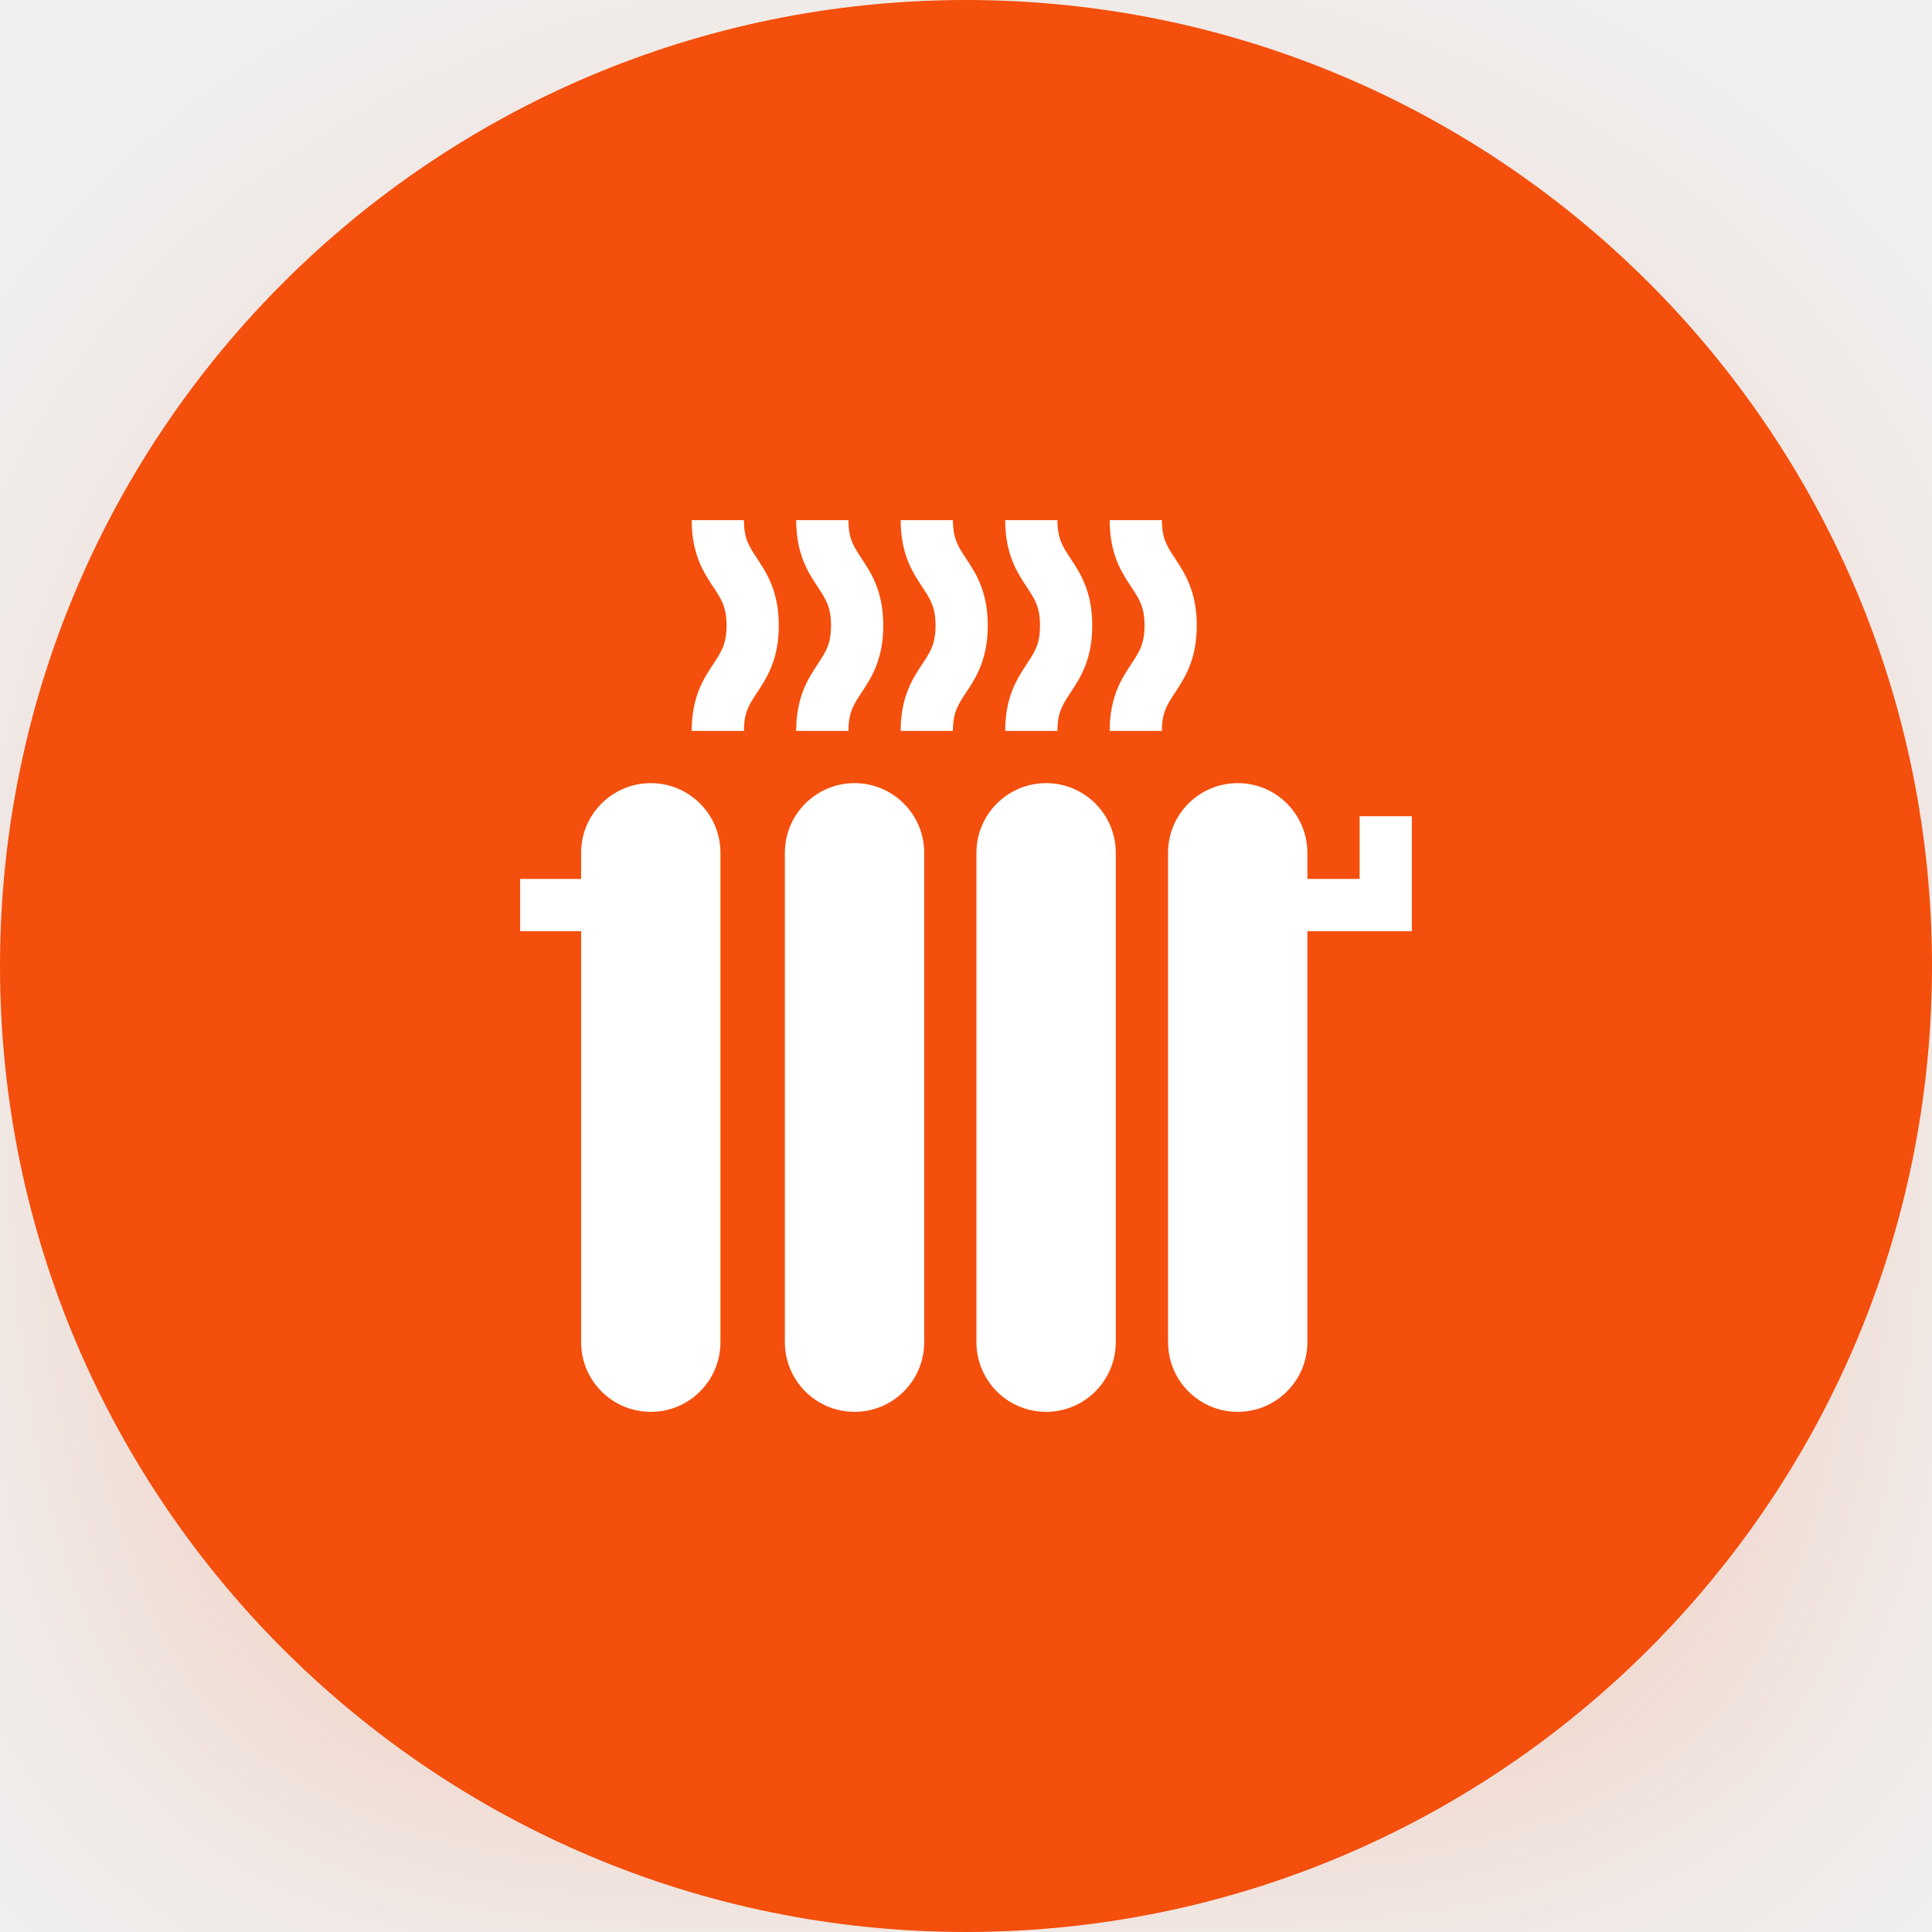
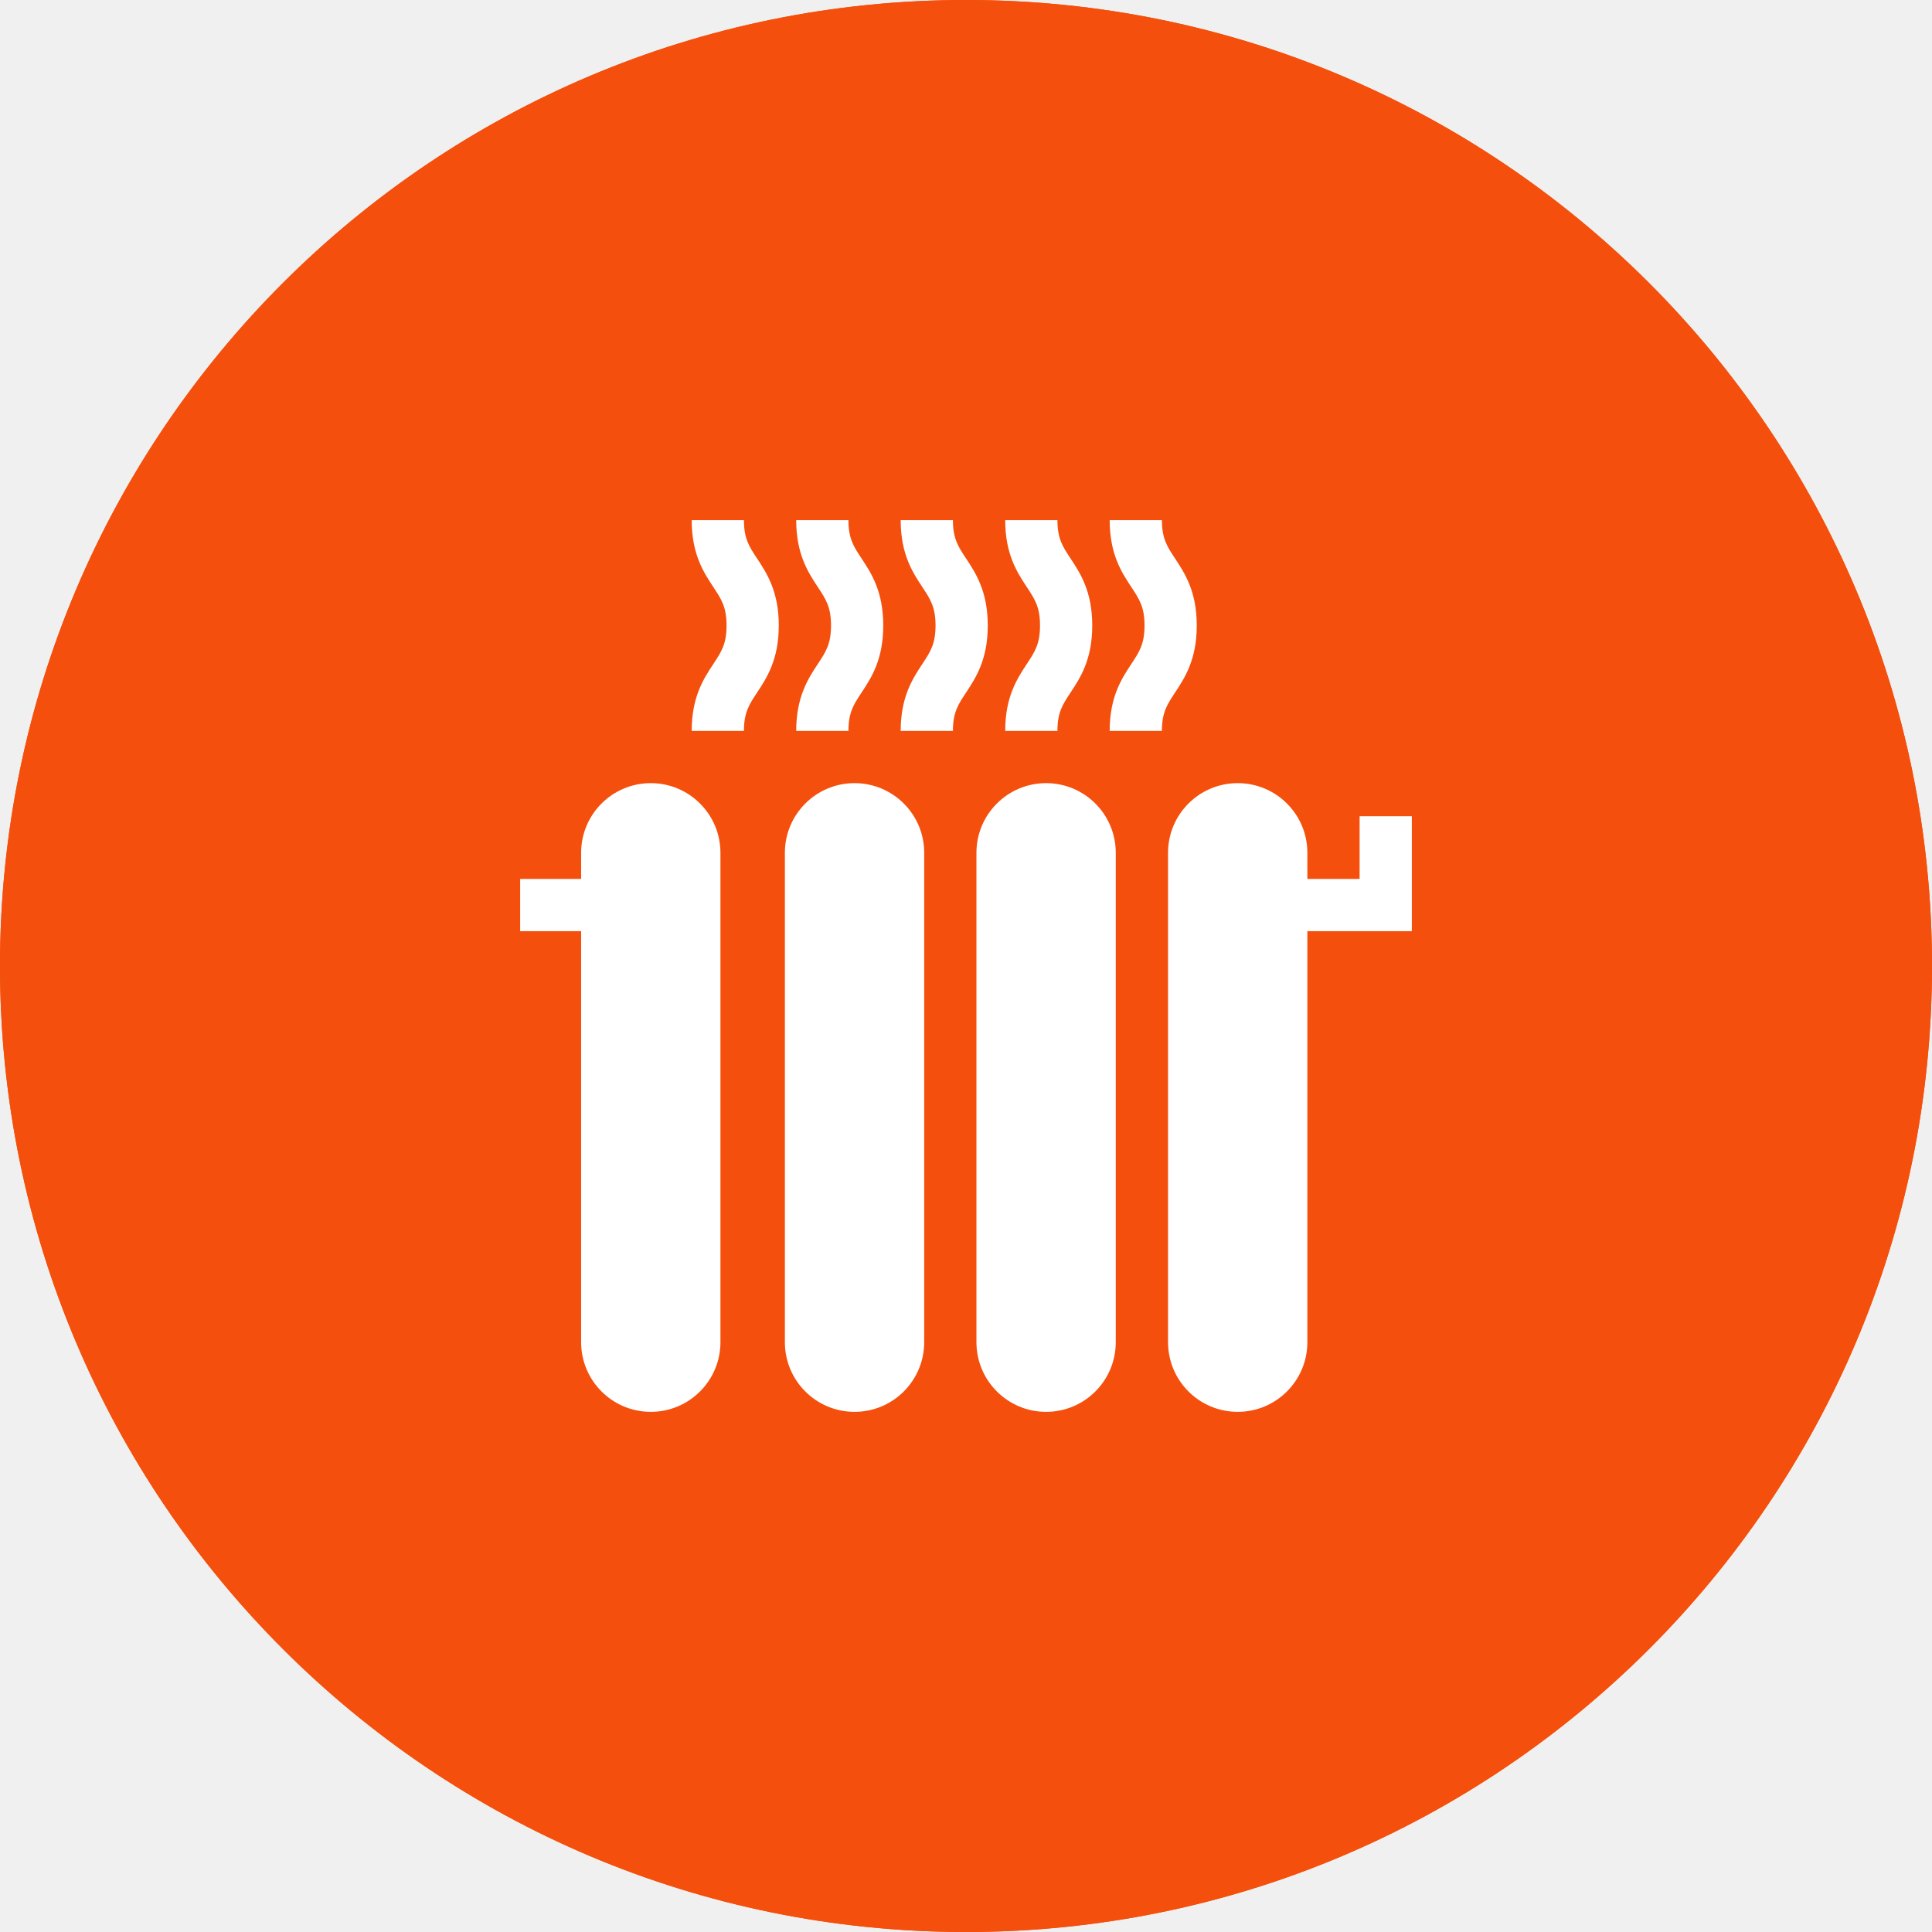
<svg xmlns="http://www.w3.org/2000/svg" width="52px" height="52px" viewBox="0 0 52 52" fill="none">
  <g filter="url(#filter0_d_2_2456)" transform="matrix(1, 0, 0, 1, -12, -8)">
    <circle cx="38" cy="34" r="26" fill="#F44F0C" />
  </g>
  <path d="M 23.188 15.03 C 22.976 14.71 22.836 14.498 22.836 14 L 21.43 14 C 21.43 14.92 21.754 15.411 22.015 15.806 C 22.227 16.127 22.367 16.338 22.367 16.836 C 22.367 17.334 22.227 17.545 22.015 17.866 C 21.754 18.261 21.43 18.752 21.43 19.672 L 22.836 19.672 C 22.836 19.174 22.976 18.962 23.188 18.642 C 23.449 18.247 23.773 17.756 23.773 16.836 C 23.773 15.916 23.449 15.425 23.188 15.03 Z" fill="white" />
  <path d="M 20.376 15.03 C 20.164 14.71 20.023 14.498 20.023 14 L 18.617 14 C 18.617 14.92 18.942 15.411 19.203 15.806 C 19.415 16.127 19.555 16.338 19.555 16.836 C 19.555 17.334 19.415 17.545 19.203 17.866 C 18.942 18.261 18.617 18.752 18.617 19.672 L 20.023 19.672 C 20.023 19.174 20.164 18.962 20.376 18.642 C 20.636 18.247 20.961 17.756 20.961 16.836 C 20.961 15.916 20.636 15.425 20.376 15.03 Z" fill="white" />
  <path d="M 26.001 15.03 C 25.789 14.71 25.648 14.498 25.648 14 L 24.242 14 C 24.242 14.92 24.567 15.411 24.828 15.806 C 25.04 16.127 25.18 16.338 25.18 16.836 C 25.18 17.334 25.04 17.545 24.828 17.866 C 24.567 18.261 24.242 18.752 24.242 19.672 L 25.648 19.672 C 25.648 19.174 25.789 18.962 26.001 18.642 C 26.261 18.247 26.586 17.756 26.586 16.836 C 26.586 15.916 26.261 15.425 26.001 15.03 Z" fill="white" />
  <path d="M 28.813 15.03 C 28.601 14.71 28.461 14.498 28.461 14 L 27.055 14 C 27.055 14.92 27.379 15.411 27.64 15.806 C 27.852 16.127 27.992 16.338 27.992 16.836 C 27.992 17.334 27.852 17.545 27.64 17.866 C 27.379 18.261 27.055 18.752 27.055 19.672 L 28.461 19.672 C 28.461 19.174 28.601 18.962 28.813 18.642 C 29.074 18.247 29.398 17.756 29.398 16.836 C 29.398 15.916 29.074 15.425 28.813 15.03 Z" fill="white" />
  <path d="M 31.626 15.03 C 31.414 14.71 31.273 14.498 31.273 14 L 29.867 14 C 29.867 14.92 30.192 15.411 30.453 15.806 C 30.665 16.127 30.805 16.338 30.805 16.836 C 30.805 17.334 30.665 17.545 30.453 17.866 C 30.192 18.261 29.867 18.752 29.867 19.672 L 31.273 19.672 C 31.273 19.174 31.414 18.962 31.626 18.642 C 31.886 18.247 32.211 17.756 32.211 16.836 C 32.211 15.916 31.886 15.425 31.626 15.03 Z" fill="white" />
  <path d="M 28.156 21.078 C 27.121 21.078 26.281 21.918 26.281 22.953 L 26.281 36.125 C 26.281 37.161 27.121 38 28.156 38 C 29.192 38 30.031 37.161 30.031 36.125 L 30.031 22.953 C 30.031 21.918 29.192 21.078 28.156 21.078 Z" fill="white" />
  <path d="M 17.516 21.078 C 16.48 21.078 15.641 21.918 15.641 22.953 L 15.641 23.656 L 14 23.656 L 14 25.063 L 15.641 25.063 L 15.641 36.125 C 15.641 37.161 16.48 38 17.516 38 C 18.551 38 19.391 37.161 19.391 36.125 L 19.391 22.953 C 19.391 21.918 18.551 21.078 17.516 21.078 Z" fill="white" />
  <path d="M 23 21.078 C 21.965 21.078 21.125 21.918 21.125 22.953 L 21.125 36.125 C 21.125 37.161 21.965 38 23 38 C 24.036 38 24.875 37.161 24.875 36.125 L 24.875 22.953 C 24.875 21.918 24.036 21.078 23 21.078 Z" fill="white" />
  <path d="M 36.594 21.969 L 36.594 23.656 L 35.188 23.656 L 35.188 22.953 C 35.188 21.918 34.348 21.078 33.313 21.078 C 32.277 21.078 31.438 21.918 31.438 22.953 L 31.438 36.125 C 31.438 37.161 32.277 38 33.313 38 C 34.348 38 35.188 37.161 35.188 36.125 L 35.188 25.063 L 38 25.063 L 38 21.969 L 36.594 21.969 Z" fill="white" />
  <defs>
    <filter id="filter0_d_2_2456" x="0" y="0" width="76" height="76" filterUnits="userSpaceOnUse" color-interpolation-filters="sRGB">
-       <feFlood flood-opacity="0" result="BackgroundImageFix" />
-       <feColorMatrix in="SourceAlpha" type="matrix" values="0 0 0 0 0 0 0 0 0 0 0 0 0 0 0 0 0 0 127 0" result="hardAlpha" />
-       <feOffset dy="4" />
-       <feGaussianBlur stdDeviation="6" />
-       <feComposite in2="hardAlpha" operator="out" />
-       <feColorMatrix type="matrix" values="0 0 0 0 0.957 0 0 0 0 0.31 0 0 0 0 0.047 0 0 0 0.2 0" />
-       <feBlend mode="normal" in2="BackgroundImageFix" result="effect1_dropShadow_2_2456" />
      <feBlend mode="normal" in="SourceGraphic" in2="effect1_dropShadow_2_2456" result="shape" />
    </filter>
  </defs>
</svg>
